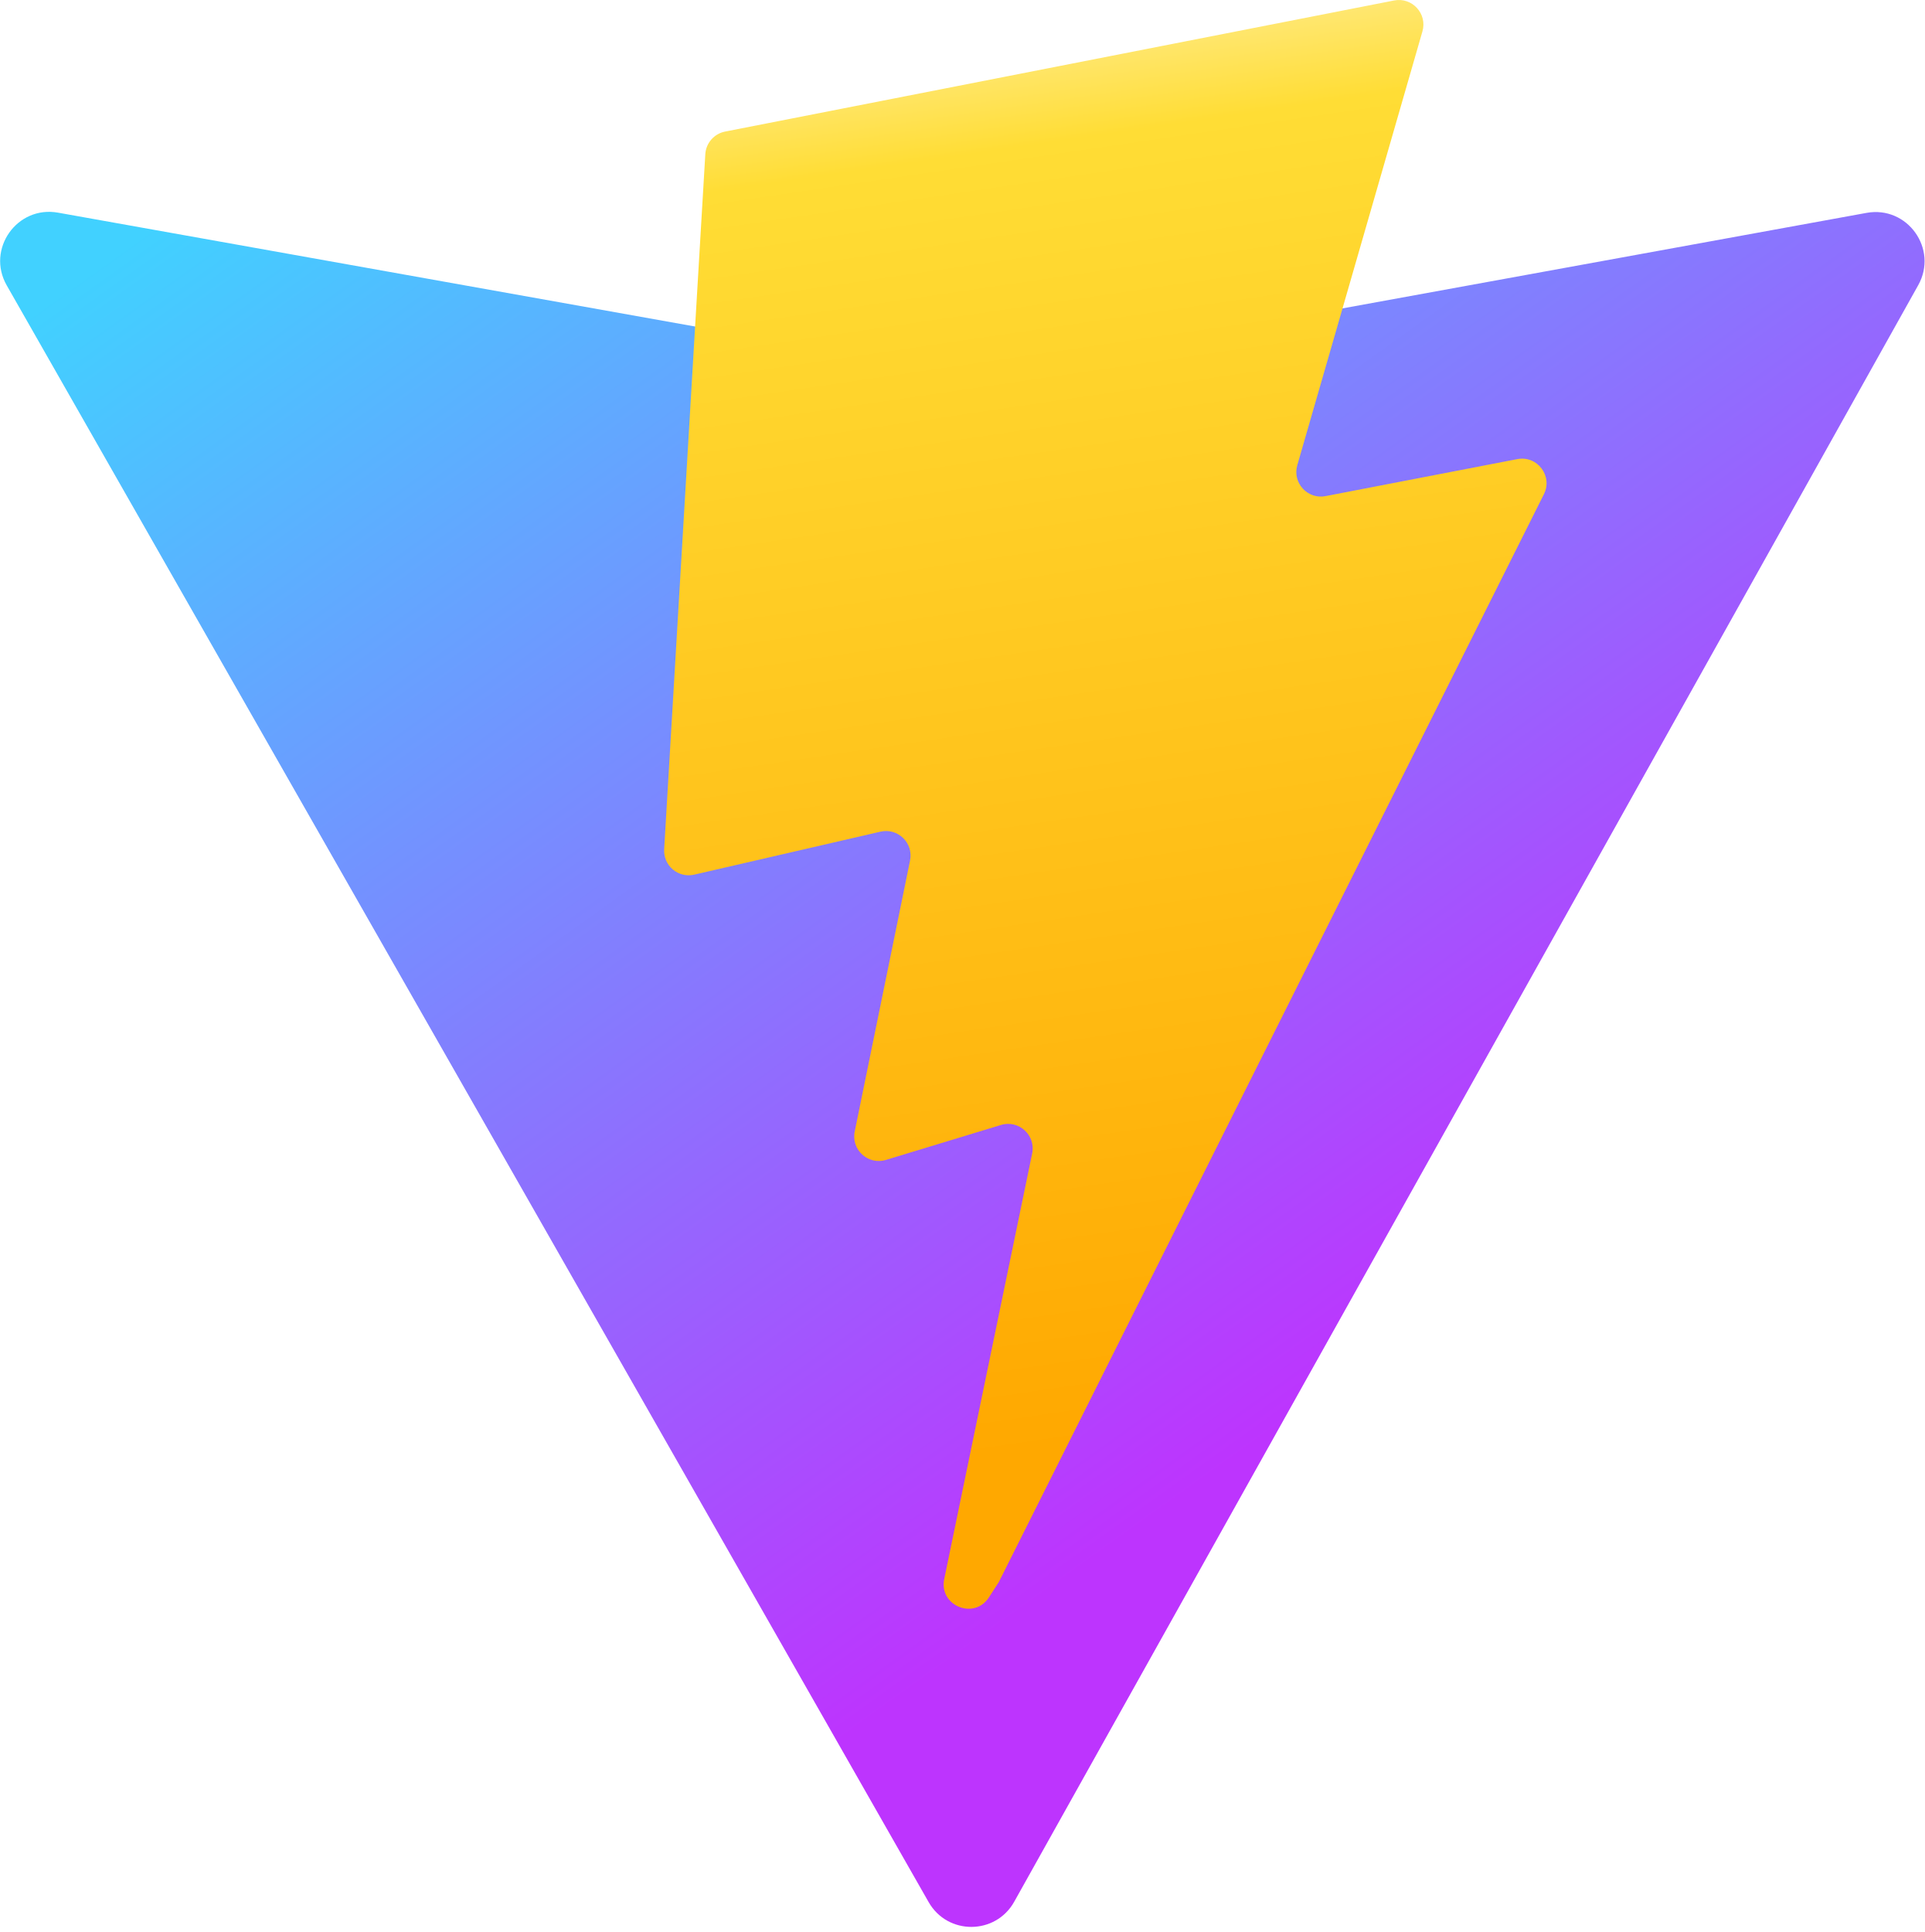
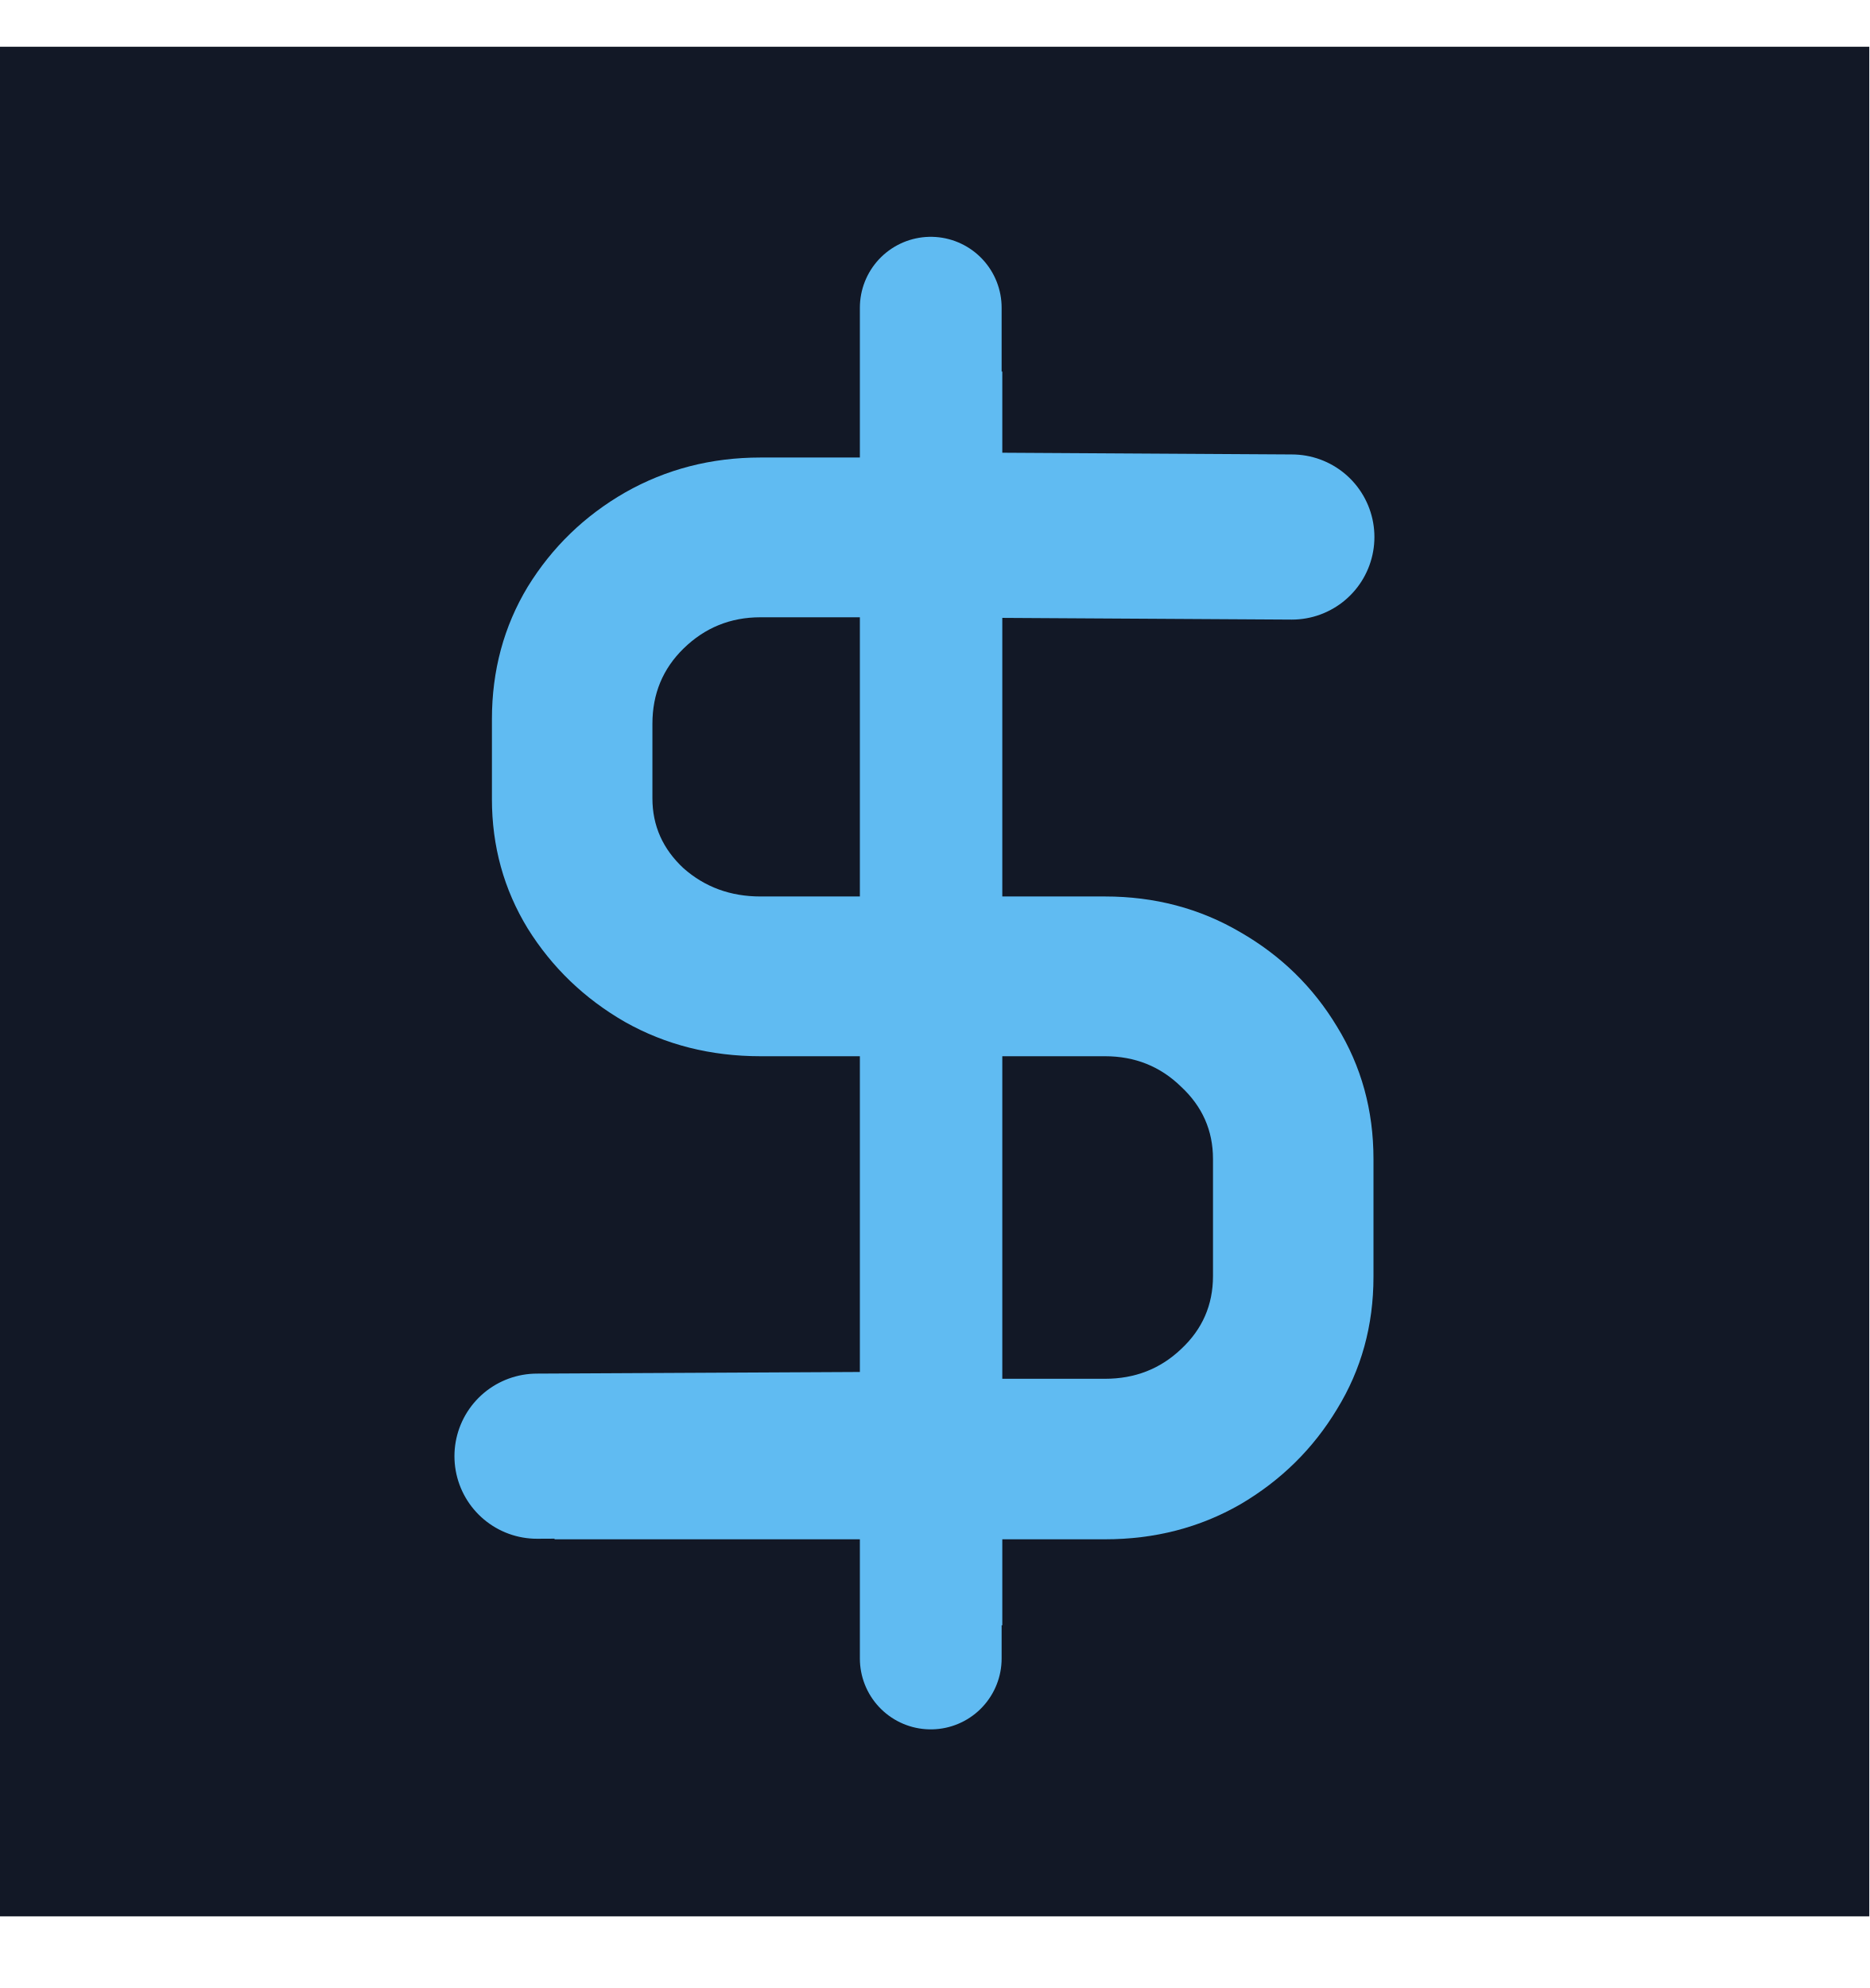
- <svg xmlns="http://www.w3.org/2000/svg" aria-hidden="true" role="img" class="iconify iconify--logos" width="31.88" height="32" preserveAspectRatio="xMidYMid meet" viewBox="0 0 256 257">
-   <defs>
-     <linearGradient id="IconifyId1813088fe1fbc01fb466" x1="-.828%" x2="57.636%" y1="7.652%" y2="78.411%">
-       <stop offset="0%" stop-color="#41D1FF" />
-       <stop offset="100%" stop-color="#BD34FE" />
-     </linearGradient>
-     <linearGradient id="IconifyId1813088fe1fbc01fb467" x1="43.376%" x2="50.316%" y1="2.242%" y2="89.03%">
-       <stop offset="0%" stop-color="#FFEA83" />
-       <stop offset="8.333%" stop-color="#FFDD35" />
-       <stop offset="100%" stop-color="#FFA800" />
-     </linearGradient>
-   </defs>
-   <path fill="url(#IconifyId1813088fe1fbc01fb466)" d="M255.153 37.938L134.897 252.976c-2.483 4.44-8.862 4.466-11.382.048L.875 37.958c-2.746-4.814 1.371-10.646 6.827-9.67l120.385 21.517a6.537 6.537 0 0 0 2.322-.004l117.867-21.483c5.438-.991 9.574 4.796 6.877 9.62Z" />
-   <path fill="url(#IconifyId1813088fe1fbc01fb467)" d="M185.432.063L96.44 17.501a3.268 3.268 0 0 0-2.634 3.014l-5.474 92.456a3.268 3.268 0 0 0 3.997 3.378l24.777-5.718c2.318-.535 4.413 1.507 3.936 3.838l-7.361 36.047c-.495 2.426 1.782 4.5 4.151 3.78l15.304-4.649c2.372-.72 4.652 1.36 4.15 3.788l-11.698 56.621c-.732 3.542 3.979 5.473 5.943 2.437l1.313-2.028l72.516-144.72c1.215-2.423-.88-5.186-3.54-4.672l-25.505 4.922c-2.396.462-4.435-1.77-3.759-4.114l16.646-57.705c.677-2.35-1.37-4.583-3.769-4.113Z" />
+ <svg xmlns="http://www.w3.org/2000/svg" width="600" height="638" viewBox="0 0 600 638" fill="none">
+   <rect y="15" width="600" height="600" fill="#121826" />
+   <line x1="298.75" y1="98.75" x2="298.75" y2="532.25" stroke="#60BBF2" stroke-width="45.5" stroke-linecap="round" />
+   <path d="M157.898 230.816C157.898 215.191 161.723 201.031 169.373 188.336C177.186 175.641 187.602 165.549 200.623 158.062C213.807 150.576 228.292 146.832 244.08 146.832H276.307V119.244H321.717V146.832H423.523V198.102H321.717V287.701H354.676C370.626 287.701 385.112 291.526 398.133 299.176C411.154 306.663 421.489 316.754 429.139 329.449C436.951 342.145 440.857 356.305 440.857 371.93V409.771C440.857 425.396 436.951 439.557 429.139 452.252C421.489 464.947 411.154 475.12 398.133 482.77C385.112 490.257 370.626 494 354.676 494H321.717V521.588H276.307V494H158.143V442.486H276.307V338.971H244.08C228.13 338.971 213.644 335.309 200.623 327.984C187.602 320.497 177.186 310.488 169.373 297.955C161.723 285.423 157.898 271.588 157.898 256.451V230.816ZM209.412 256.207C209.412 264.996 212.749 272.483 219.422 278.668C226.258 284.69 234.477 287.701 244.08 287.701H276.307V198.102H244.08C234.477 198.102 226.258 201.438 219.422 208.111C212.749 214.622 209.412 222.678 209.412 232.281V256.207ZM354.676 442.486C364.279 442.486 372.417 439.312 379.09 432.965C385.926 426.617 389.344 418.805 389.344 409.527V371.93C389.344 362.815 385.926 355.084 379.09 348.736C372.417 342.226 364.279 338.971 354.676 338.971H321.717V442.486H354.676Z" fill="#60BBF2" />
+   <rect x="151" y="426" width="27" height="75" fill="#121826" />
+   <line x1="172.366" y1="467.326" x2="309.367" y2="466.634" stroke="#60BBF2" stroke-width="53" stroke-linecap="round" />
+   <rect x="414" y="135" width="27" height="75" fill="#121826" />
+   <line x1="298.656" y1="171.657" x2="414.657" y2="172.344" stroke="#60BBF2" stroke-width="53" stroke-linecap="round" />
</svg>
